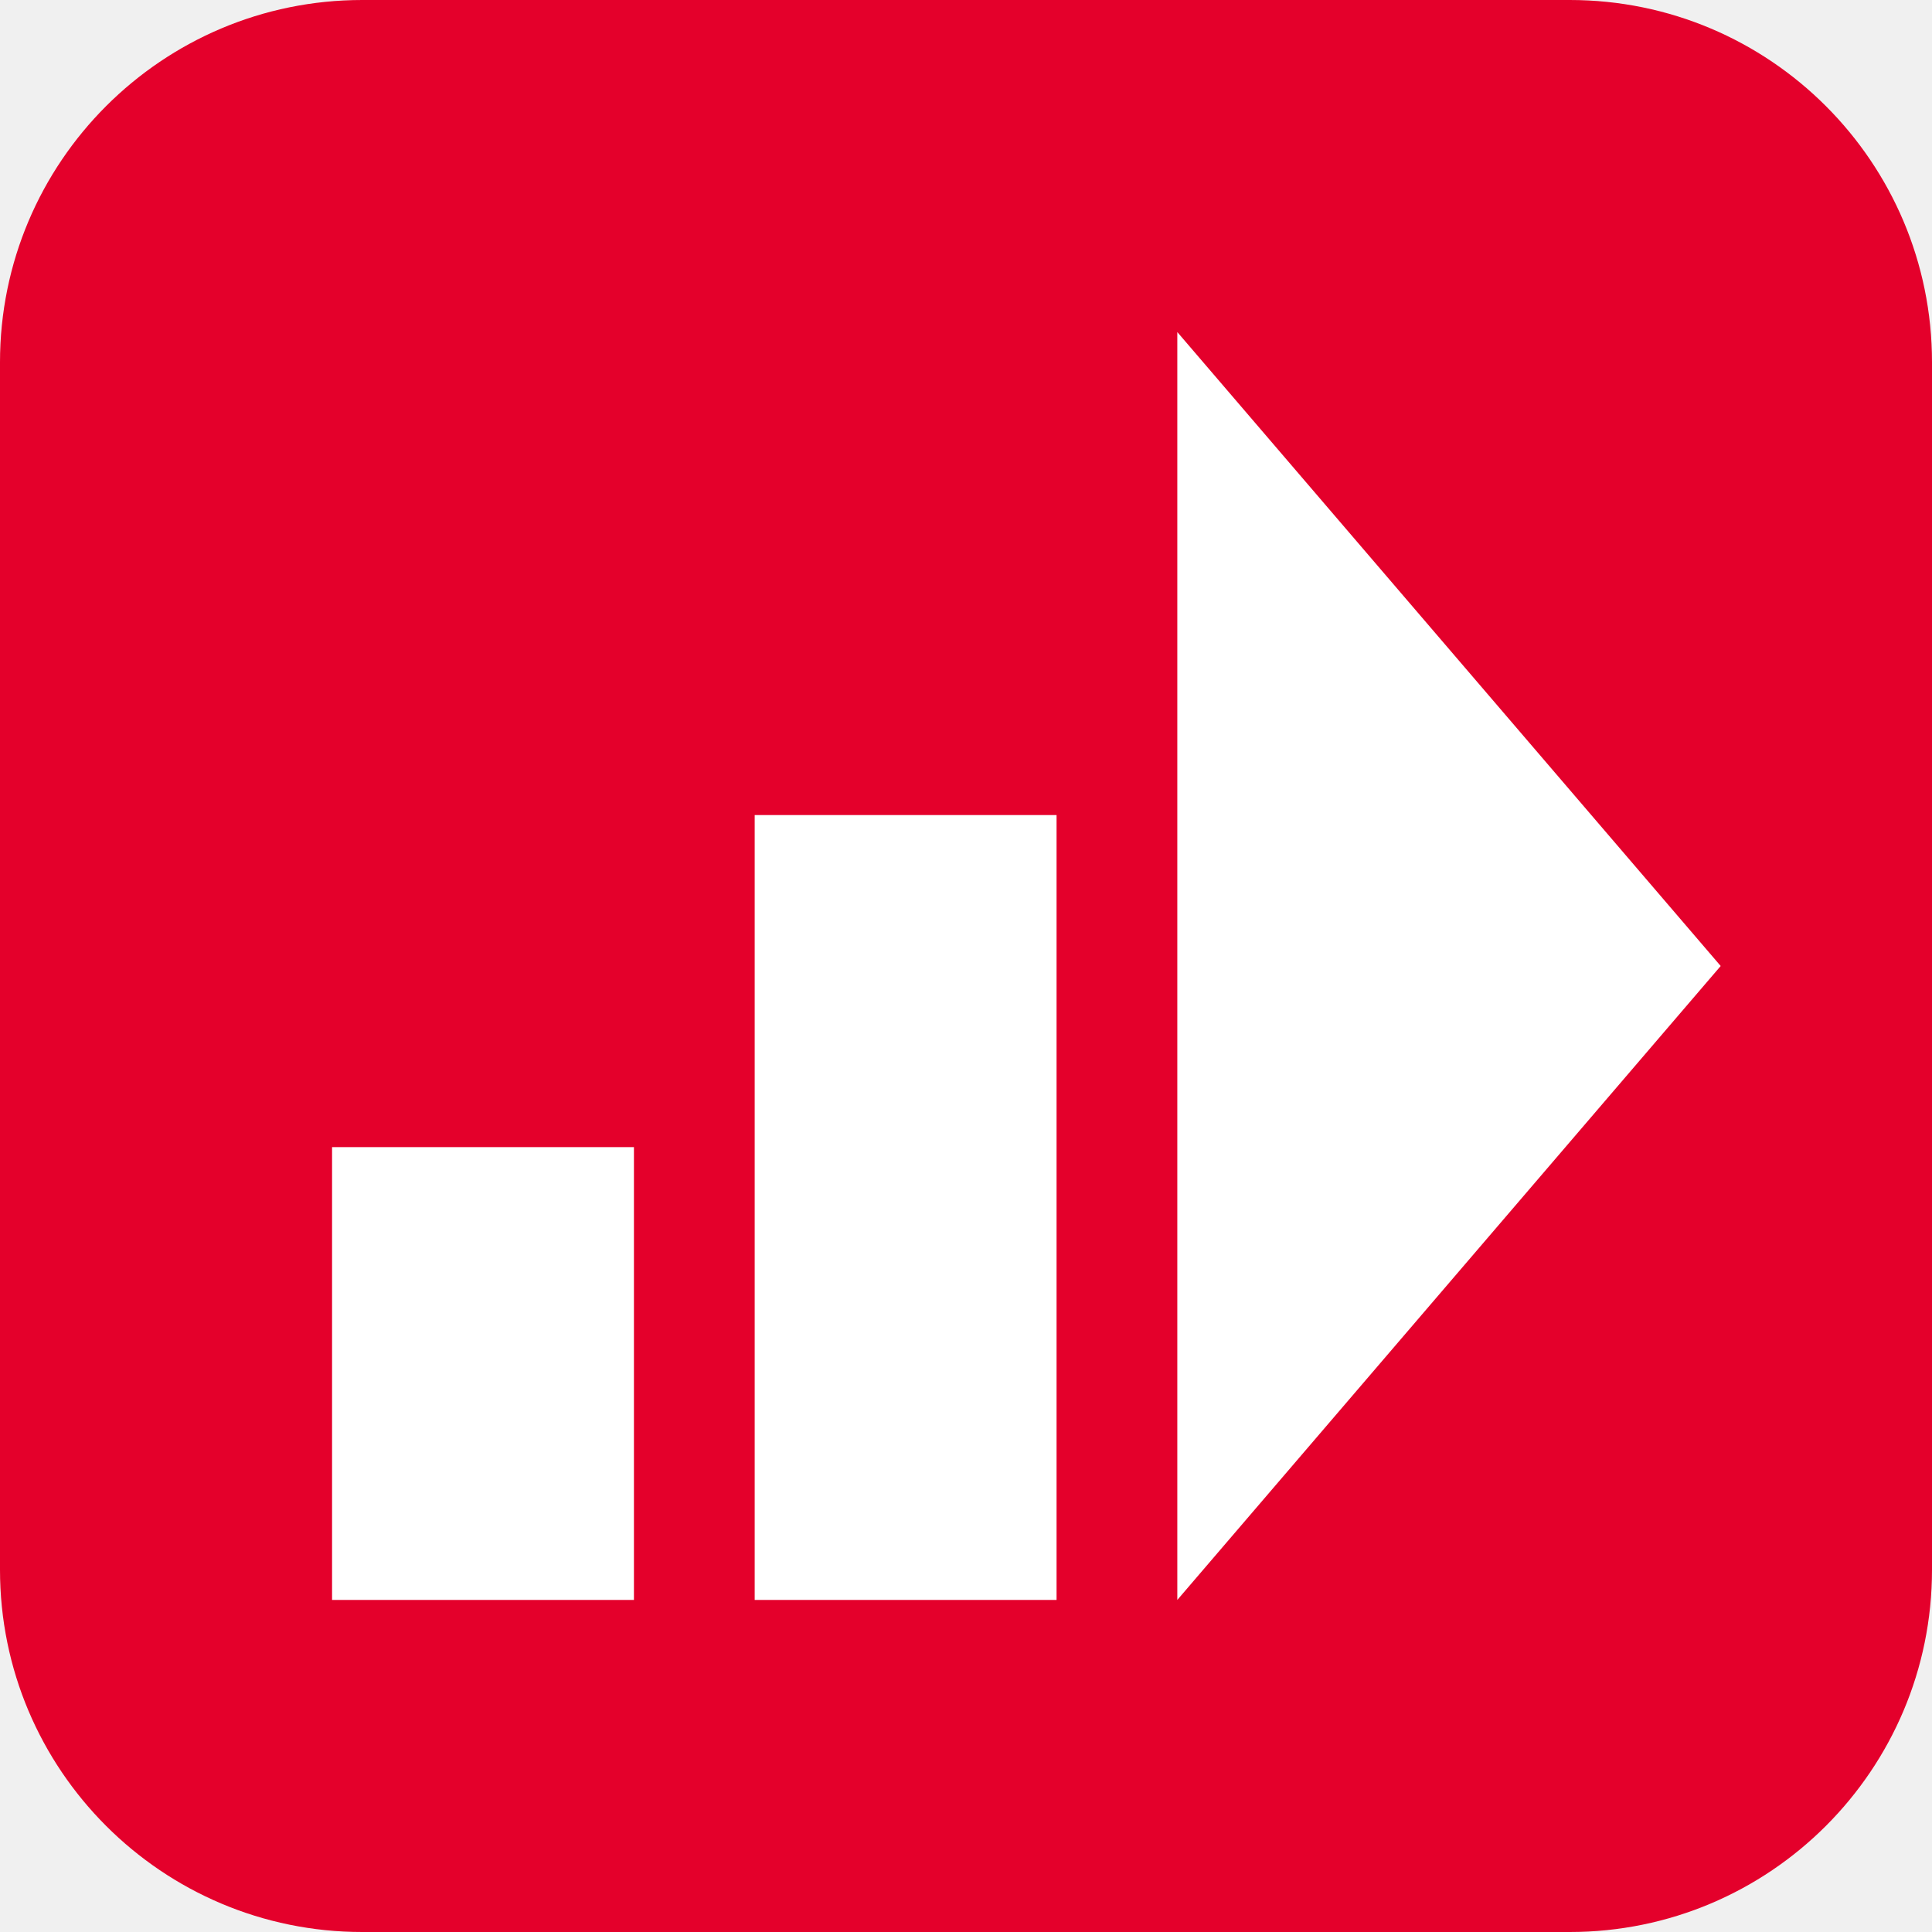
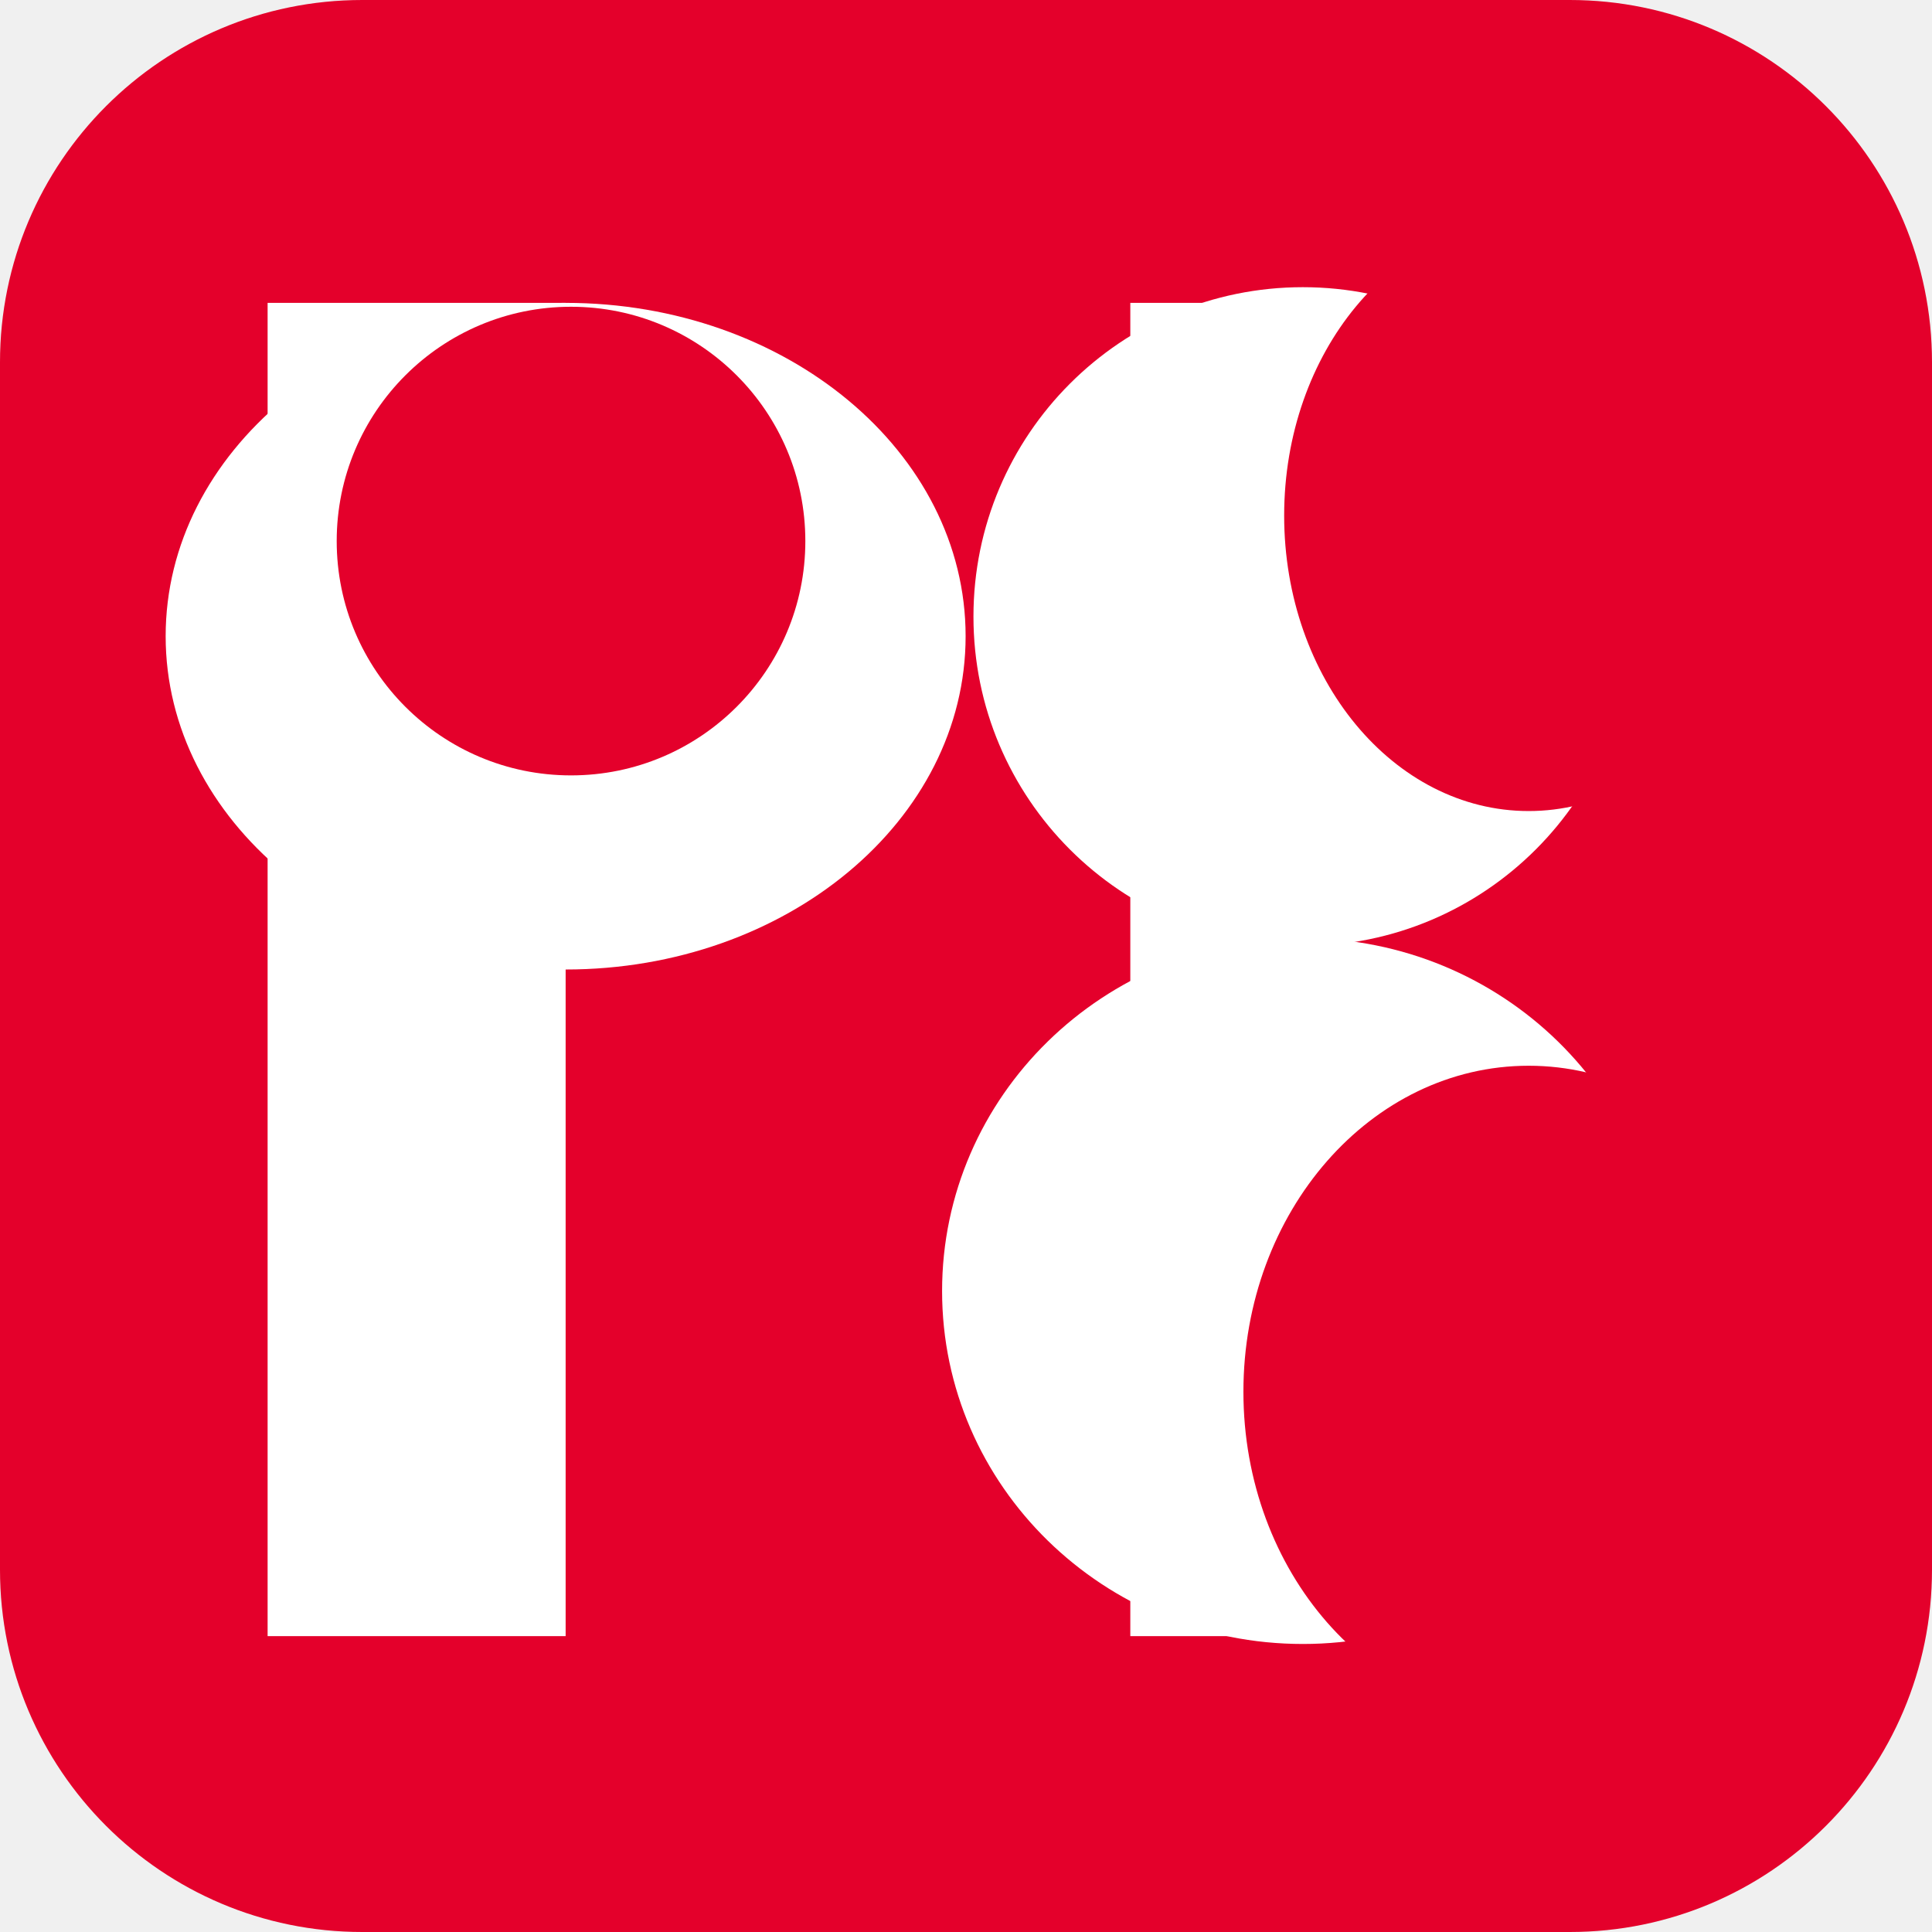
<svg xmlns="http://www.w3.org/2000/svg" viewBox="0 0 64 64" width="64" height="64" role="img" aria-label="PlaylistBoard">
+   <defs>
+     <mask id="pbc">
+       <rect width="64" height="64" fill="#fff" />
+       <g fill="#000" transform="translate(-5.424 -9.452) scale(1.299)">
+         <ellipse cx="18.6" cy="23.5" rx="4.6" ry="4.6" />
+         <g clip-path="inset(0 0 0 37.4px)">
+           <ellipse cx="37.4" cy="23" rx="4.8" ry="5.8" />
+           <ellipse cx="37.4" cy="40.2" rx="5.6" ry="6.4" />
+         </g>
+       </g>
+     </mask>
+   </defs>
  <rect width="64" height="64" rx="12" fill="#E4002B" />
-   <rect x="11" y="38" width="10" height="15" fill="#fff" />
-   <rect x="25" y="27" width="10" height="26" fill="#fff" />
-   <path d="M39 11 L57 32 L39 53 Z" fill="#fff" />
+   <g fill="#fff" mask="url(#pbc)" transform="translate(-5.424 -9.452) scale(1.299)">
+     <rect x="11" y="15" width="7.6" height="34" />
+     <g clip-path="inset(0 0 0 18.6px)">
+       <ellipse cx="18.6" cy="23.5" rx="10.2" ry="8.5" />
+     </g>
+     <rect x="33" y="15" width="4.4" height="34" />
+     <g clip-path="inset(0 0 0 37.4px)">
+       <ellipse cx="37.4" cy="23" rx="8.4" ry="8.4" />
+       <ellipse cx="37.4" cy="40.2" rx="9.2" ry="9" />
+     </g>
+   </g>
</svg>
